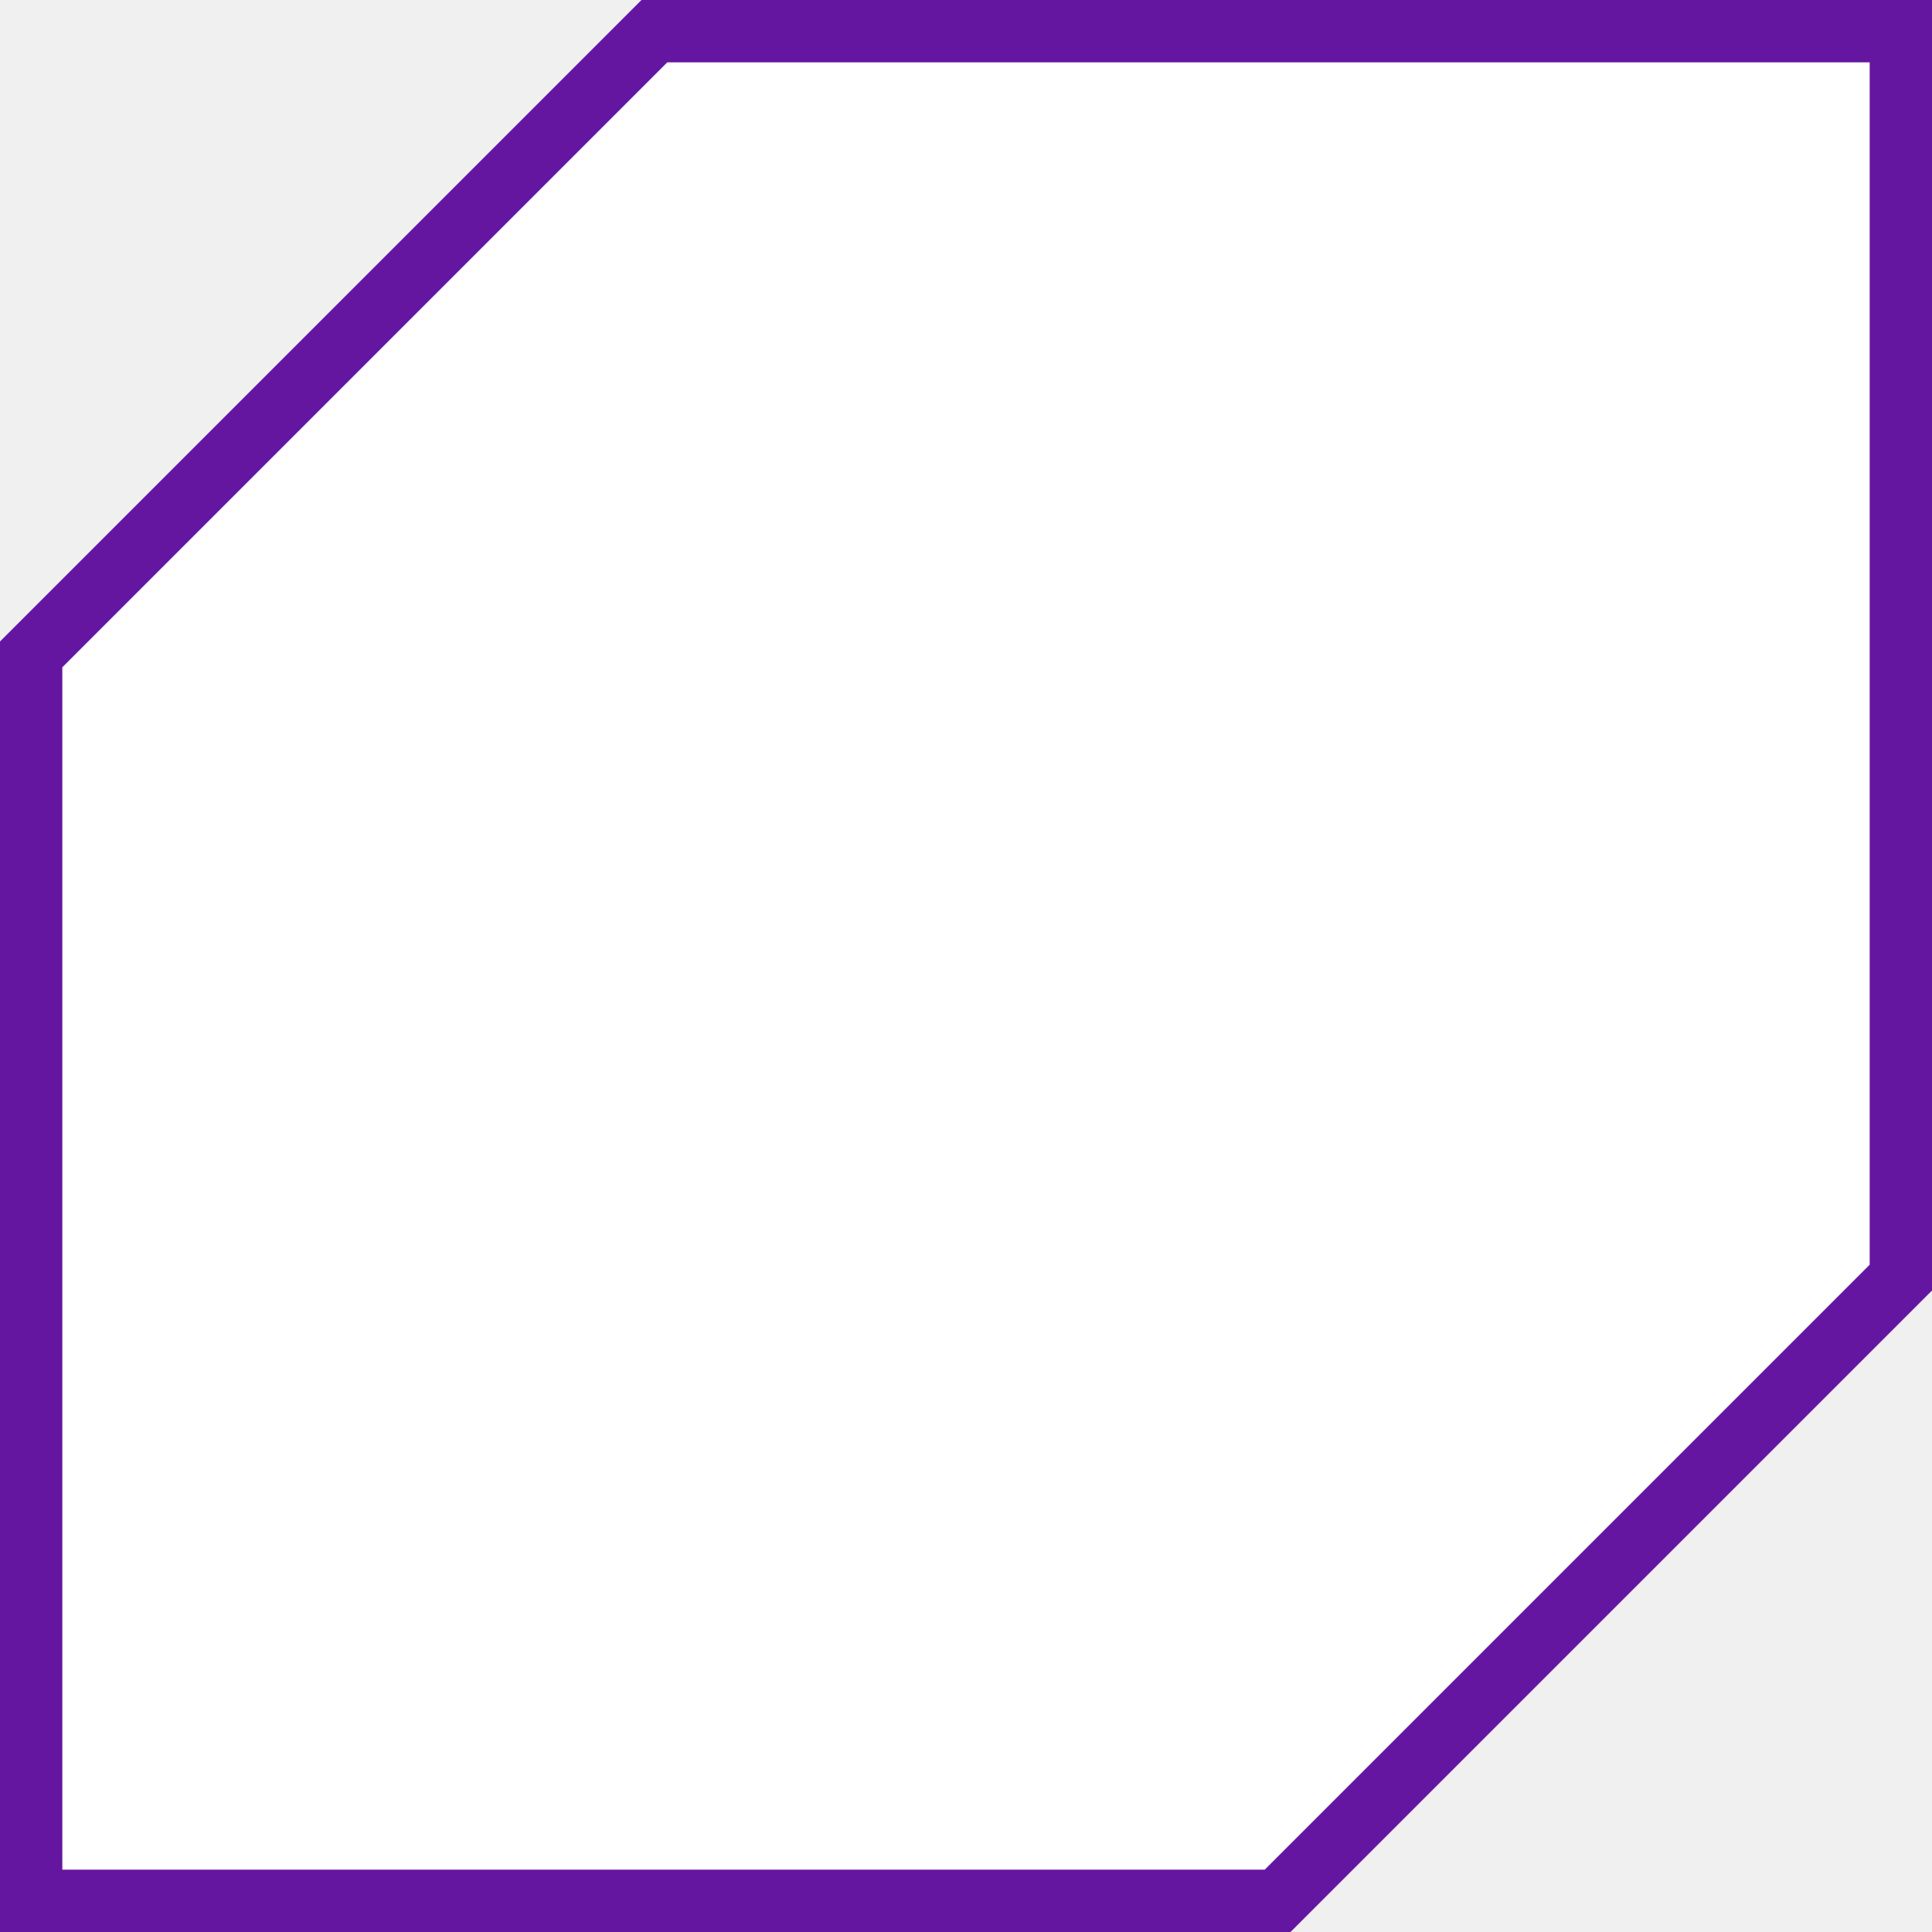
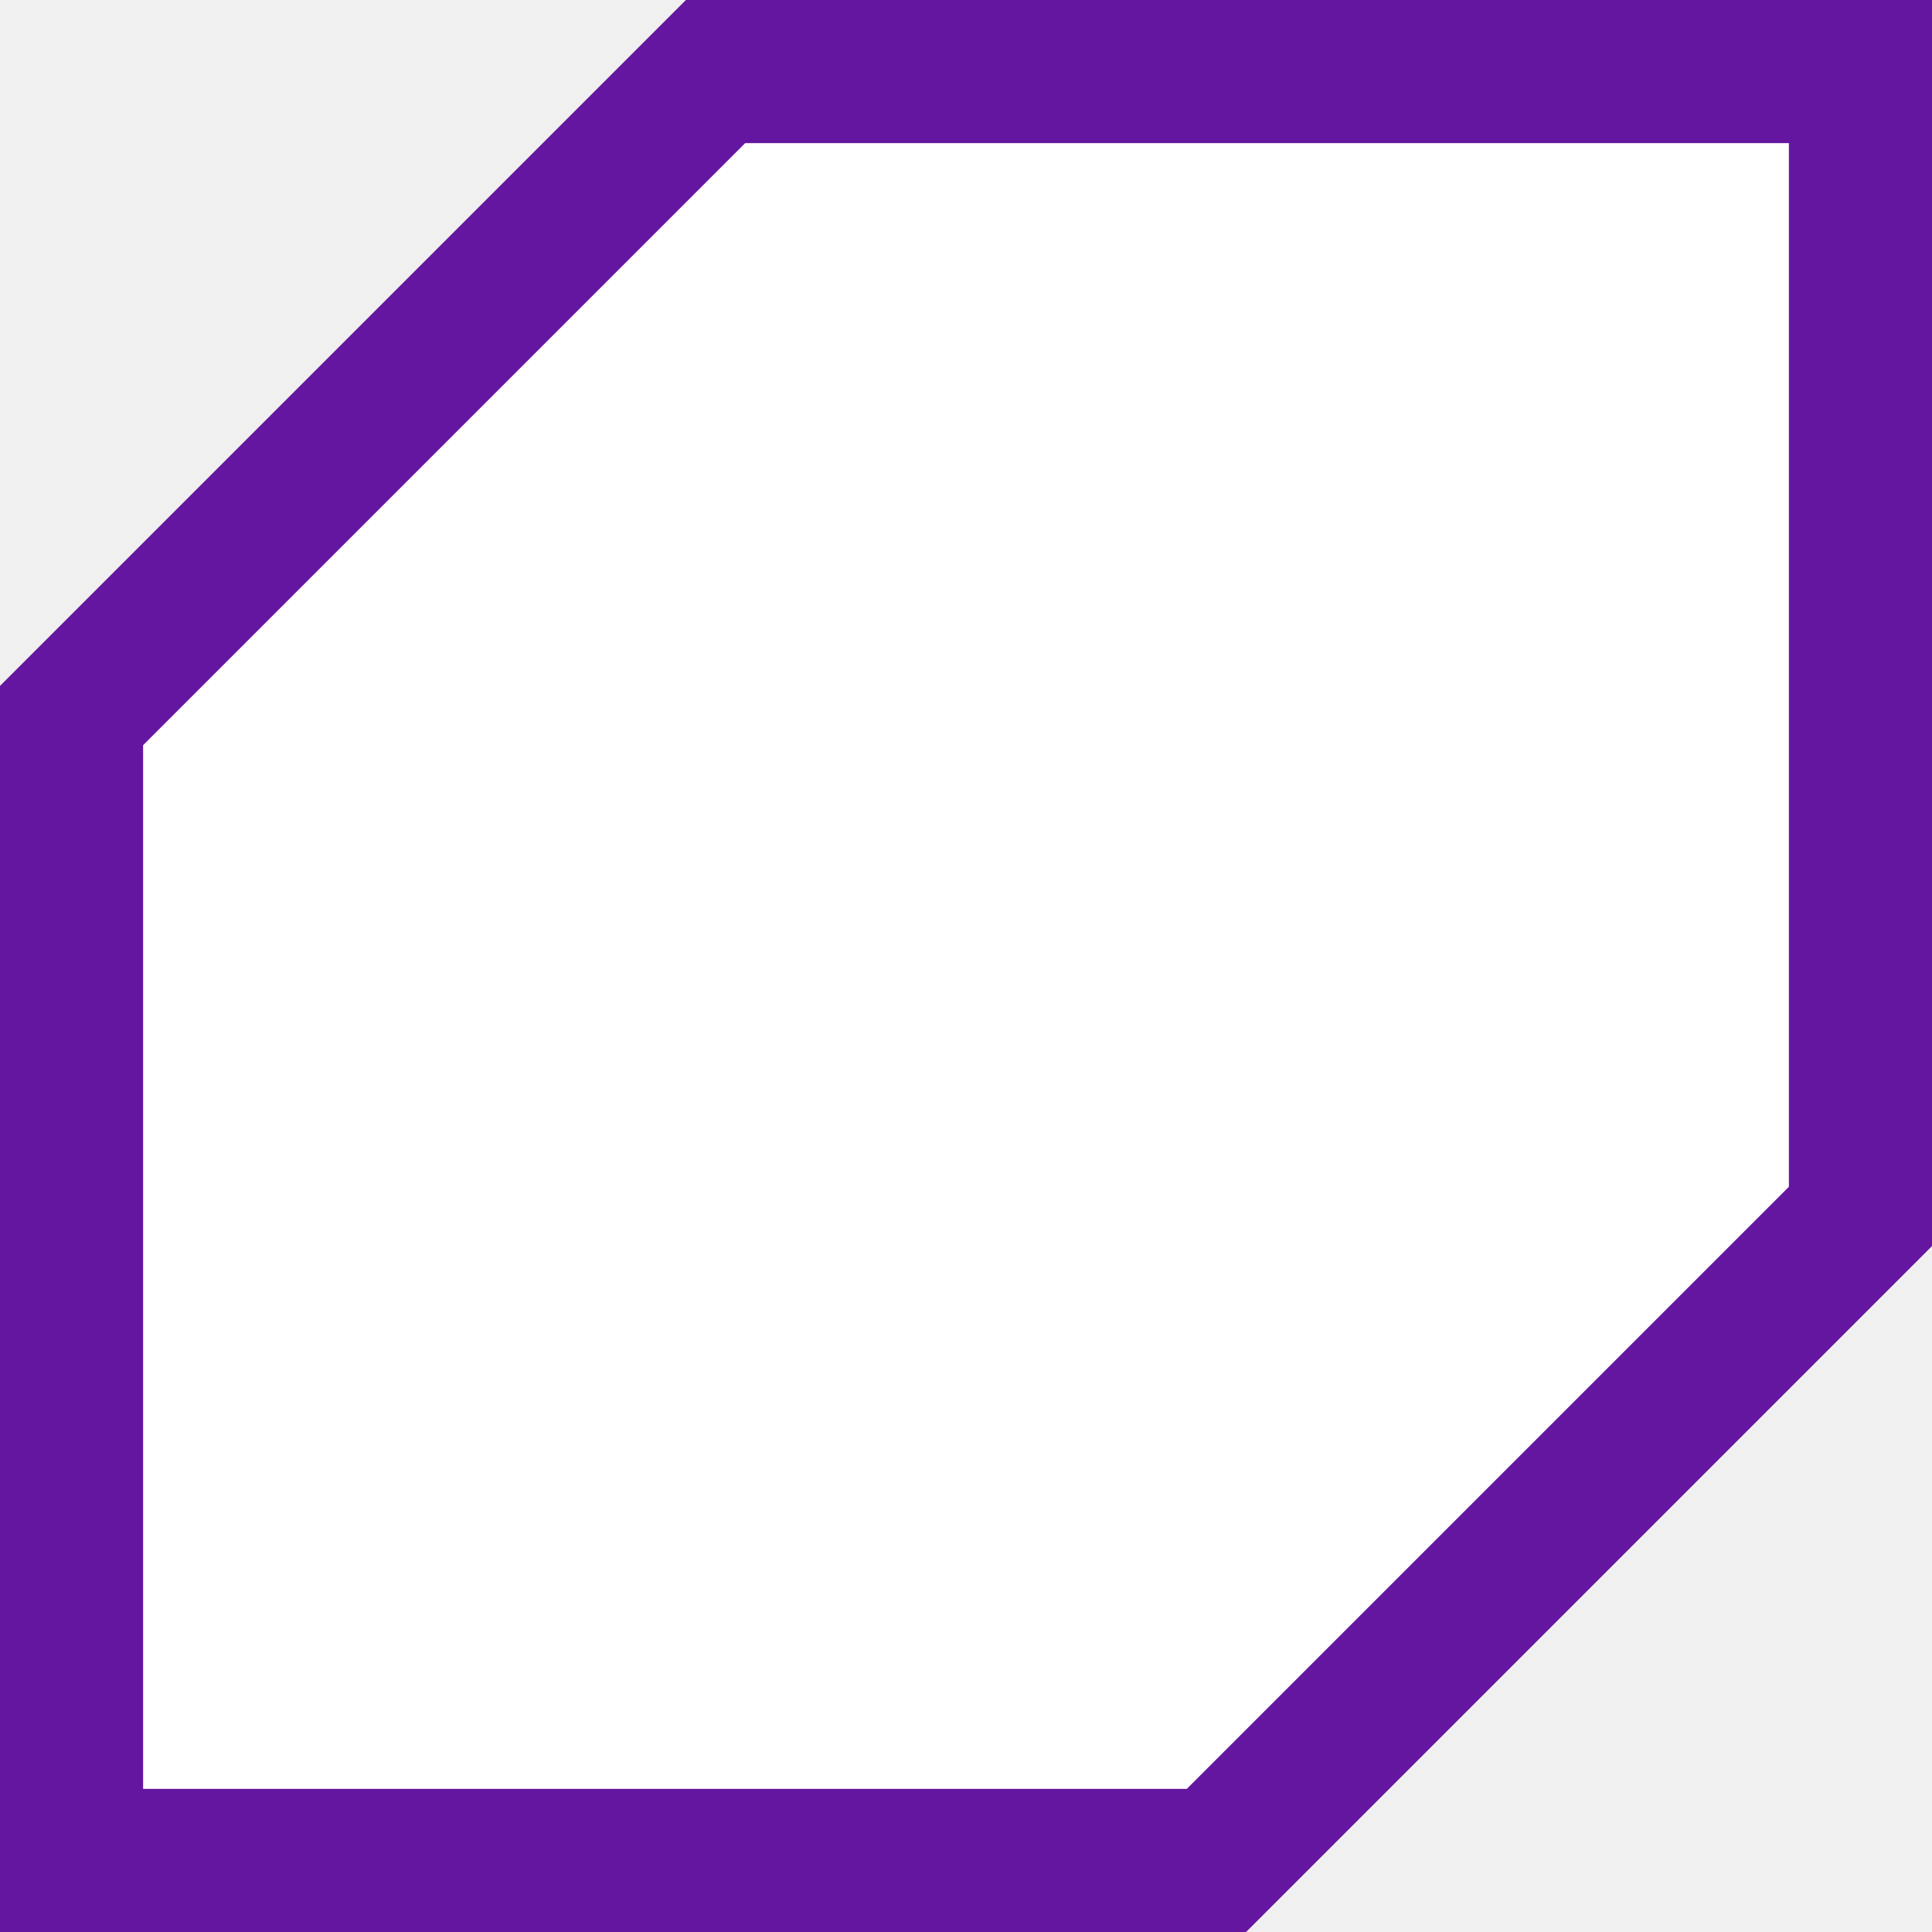
- <svg xmlns="http://www.w3.org/2000/svg" width="30px" height="30px" viewBox="-.5 -.5 31 31" version="1.1" id="svg5">
+ <svg xmlns="http://www.w3.org/2000/svg" width="27px" height="27px" viewBox="0 0 27 27" version="1.1" id="svg5">
  <g id="layer1">
-     <path id="bevel" style="fill:#ffffff;stroke:#6416a0;stroke-width:1px" d="M 10,0 l 20,0 0,20 -10,10 -20,0 0,-20 z" />
+     <path id="bevel" style="fill:#ffffff;stroke:#6416a0;stroke-width:2px" d="M 10,1 l 16,0 0,16 -9,9 -16,0 0,-16 z" />
  </g>
</svg>
